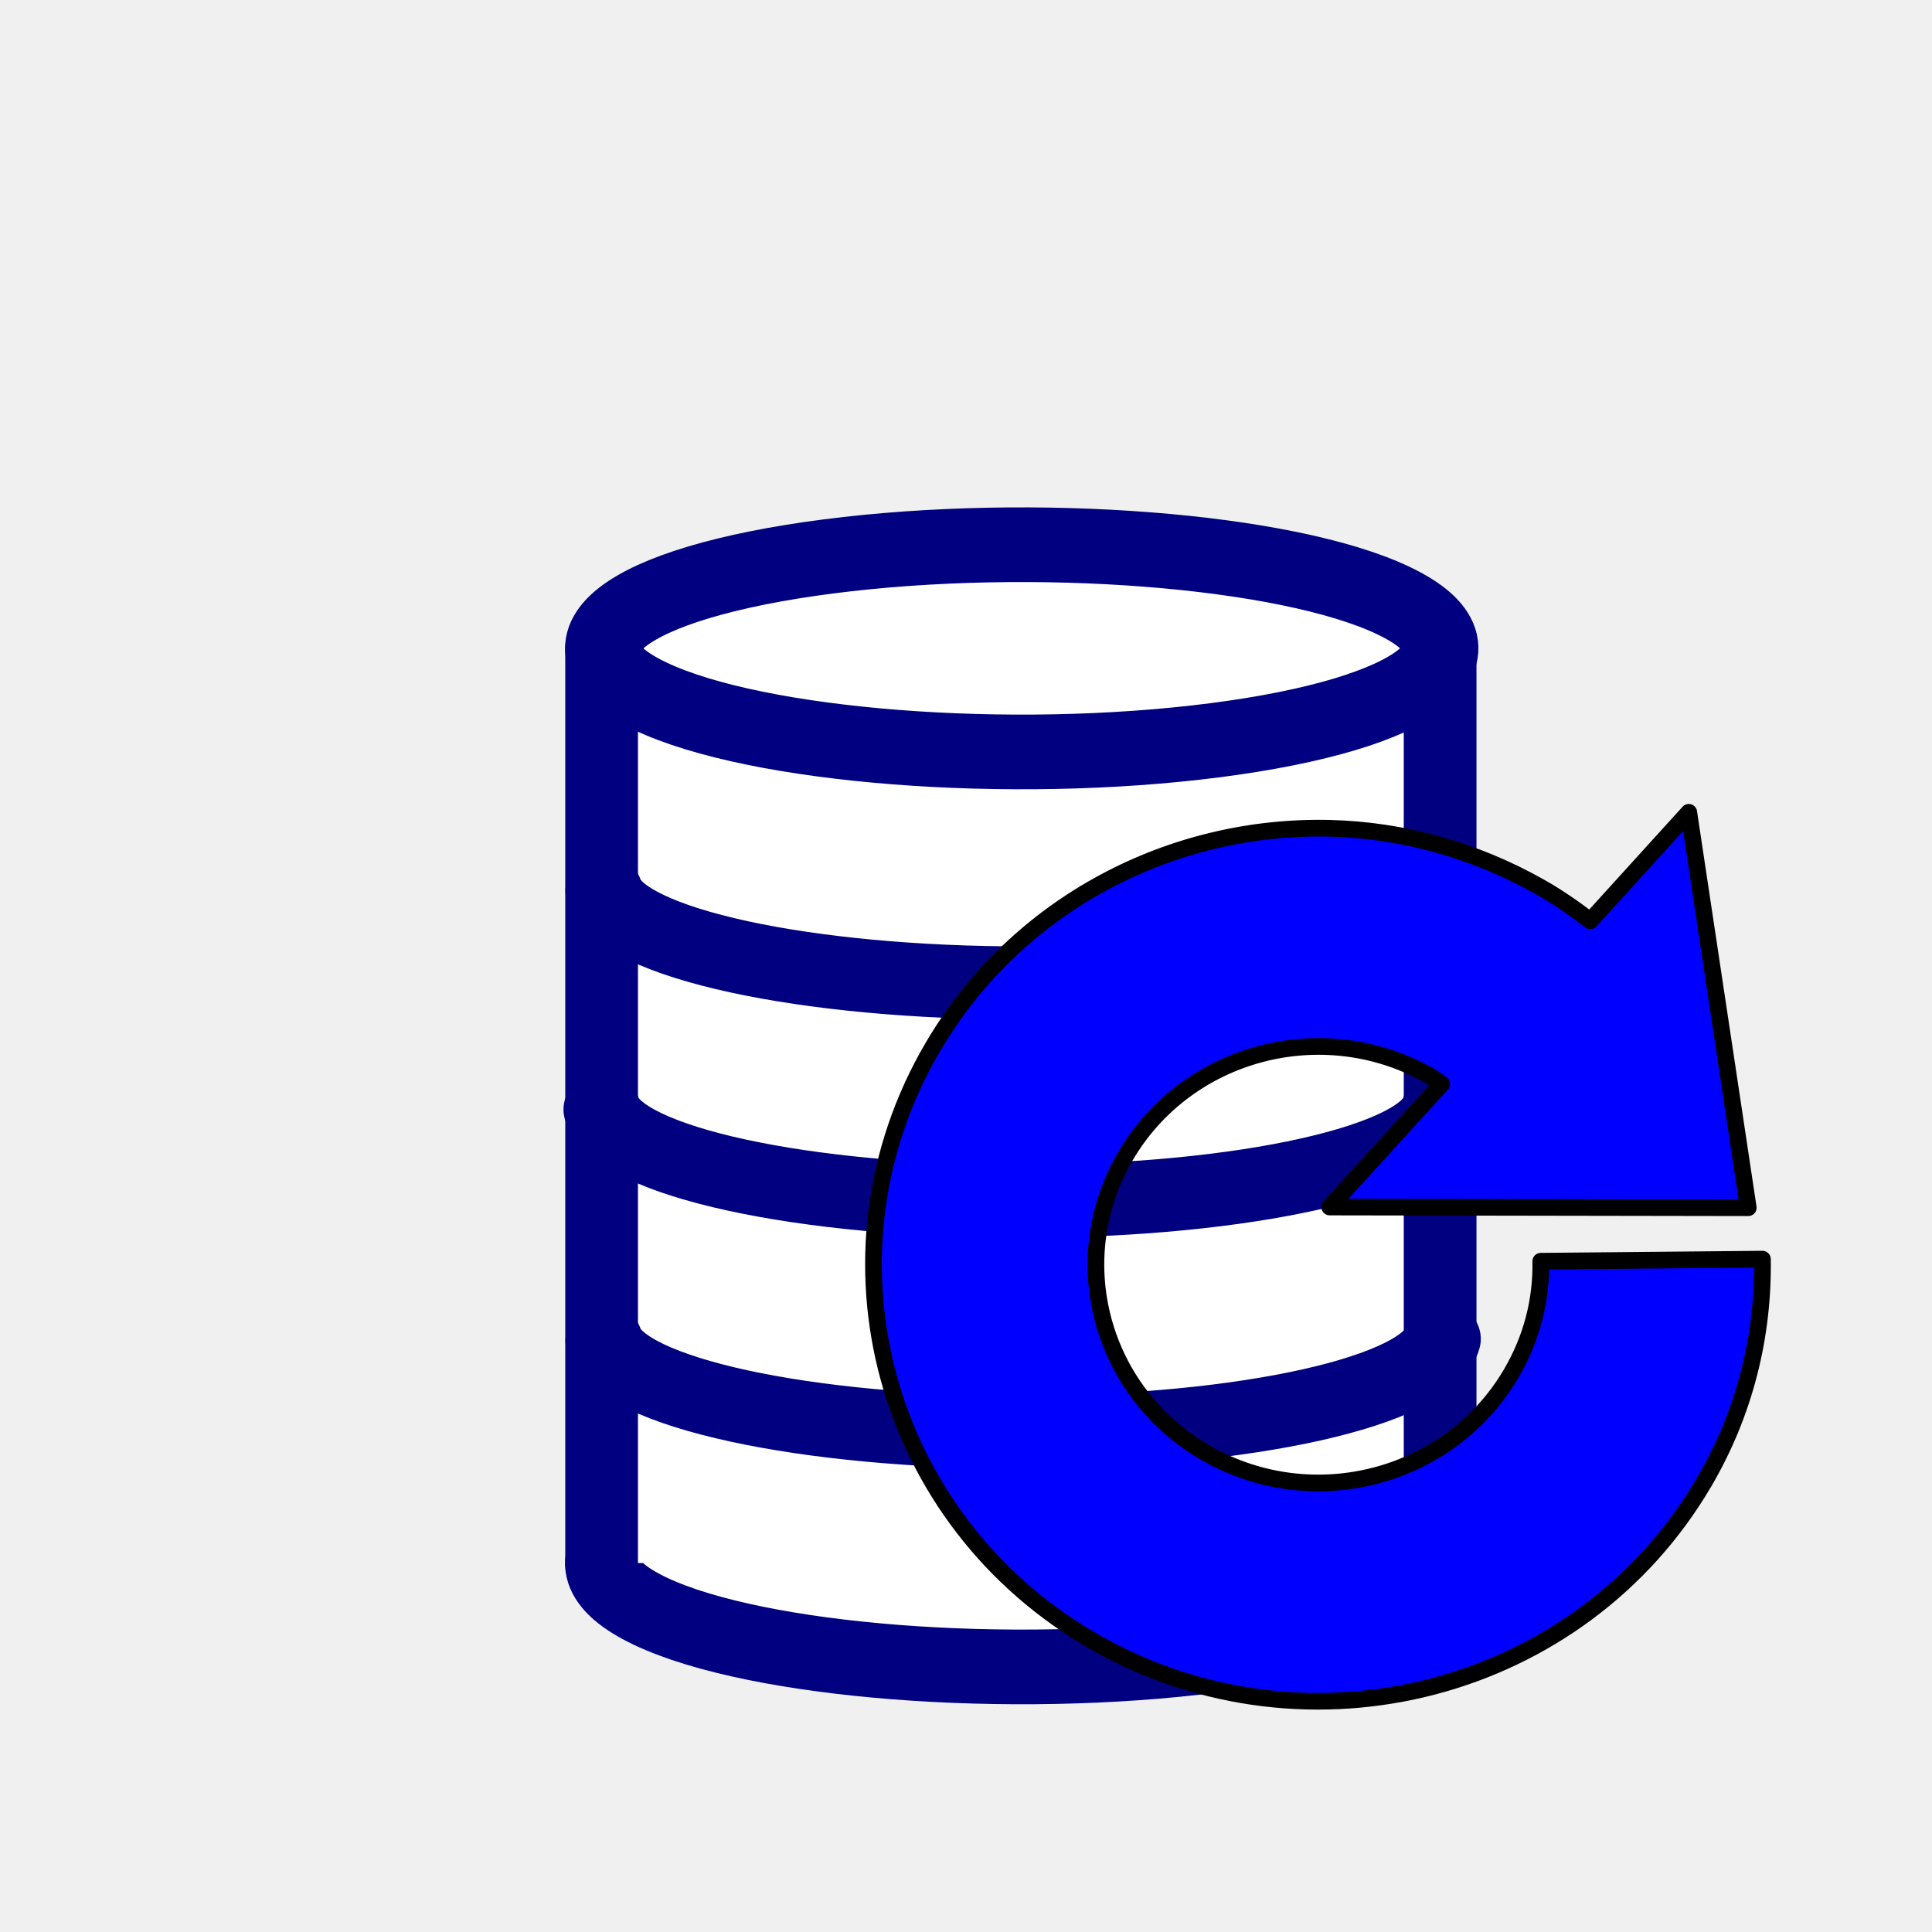
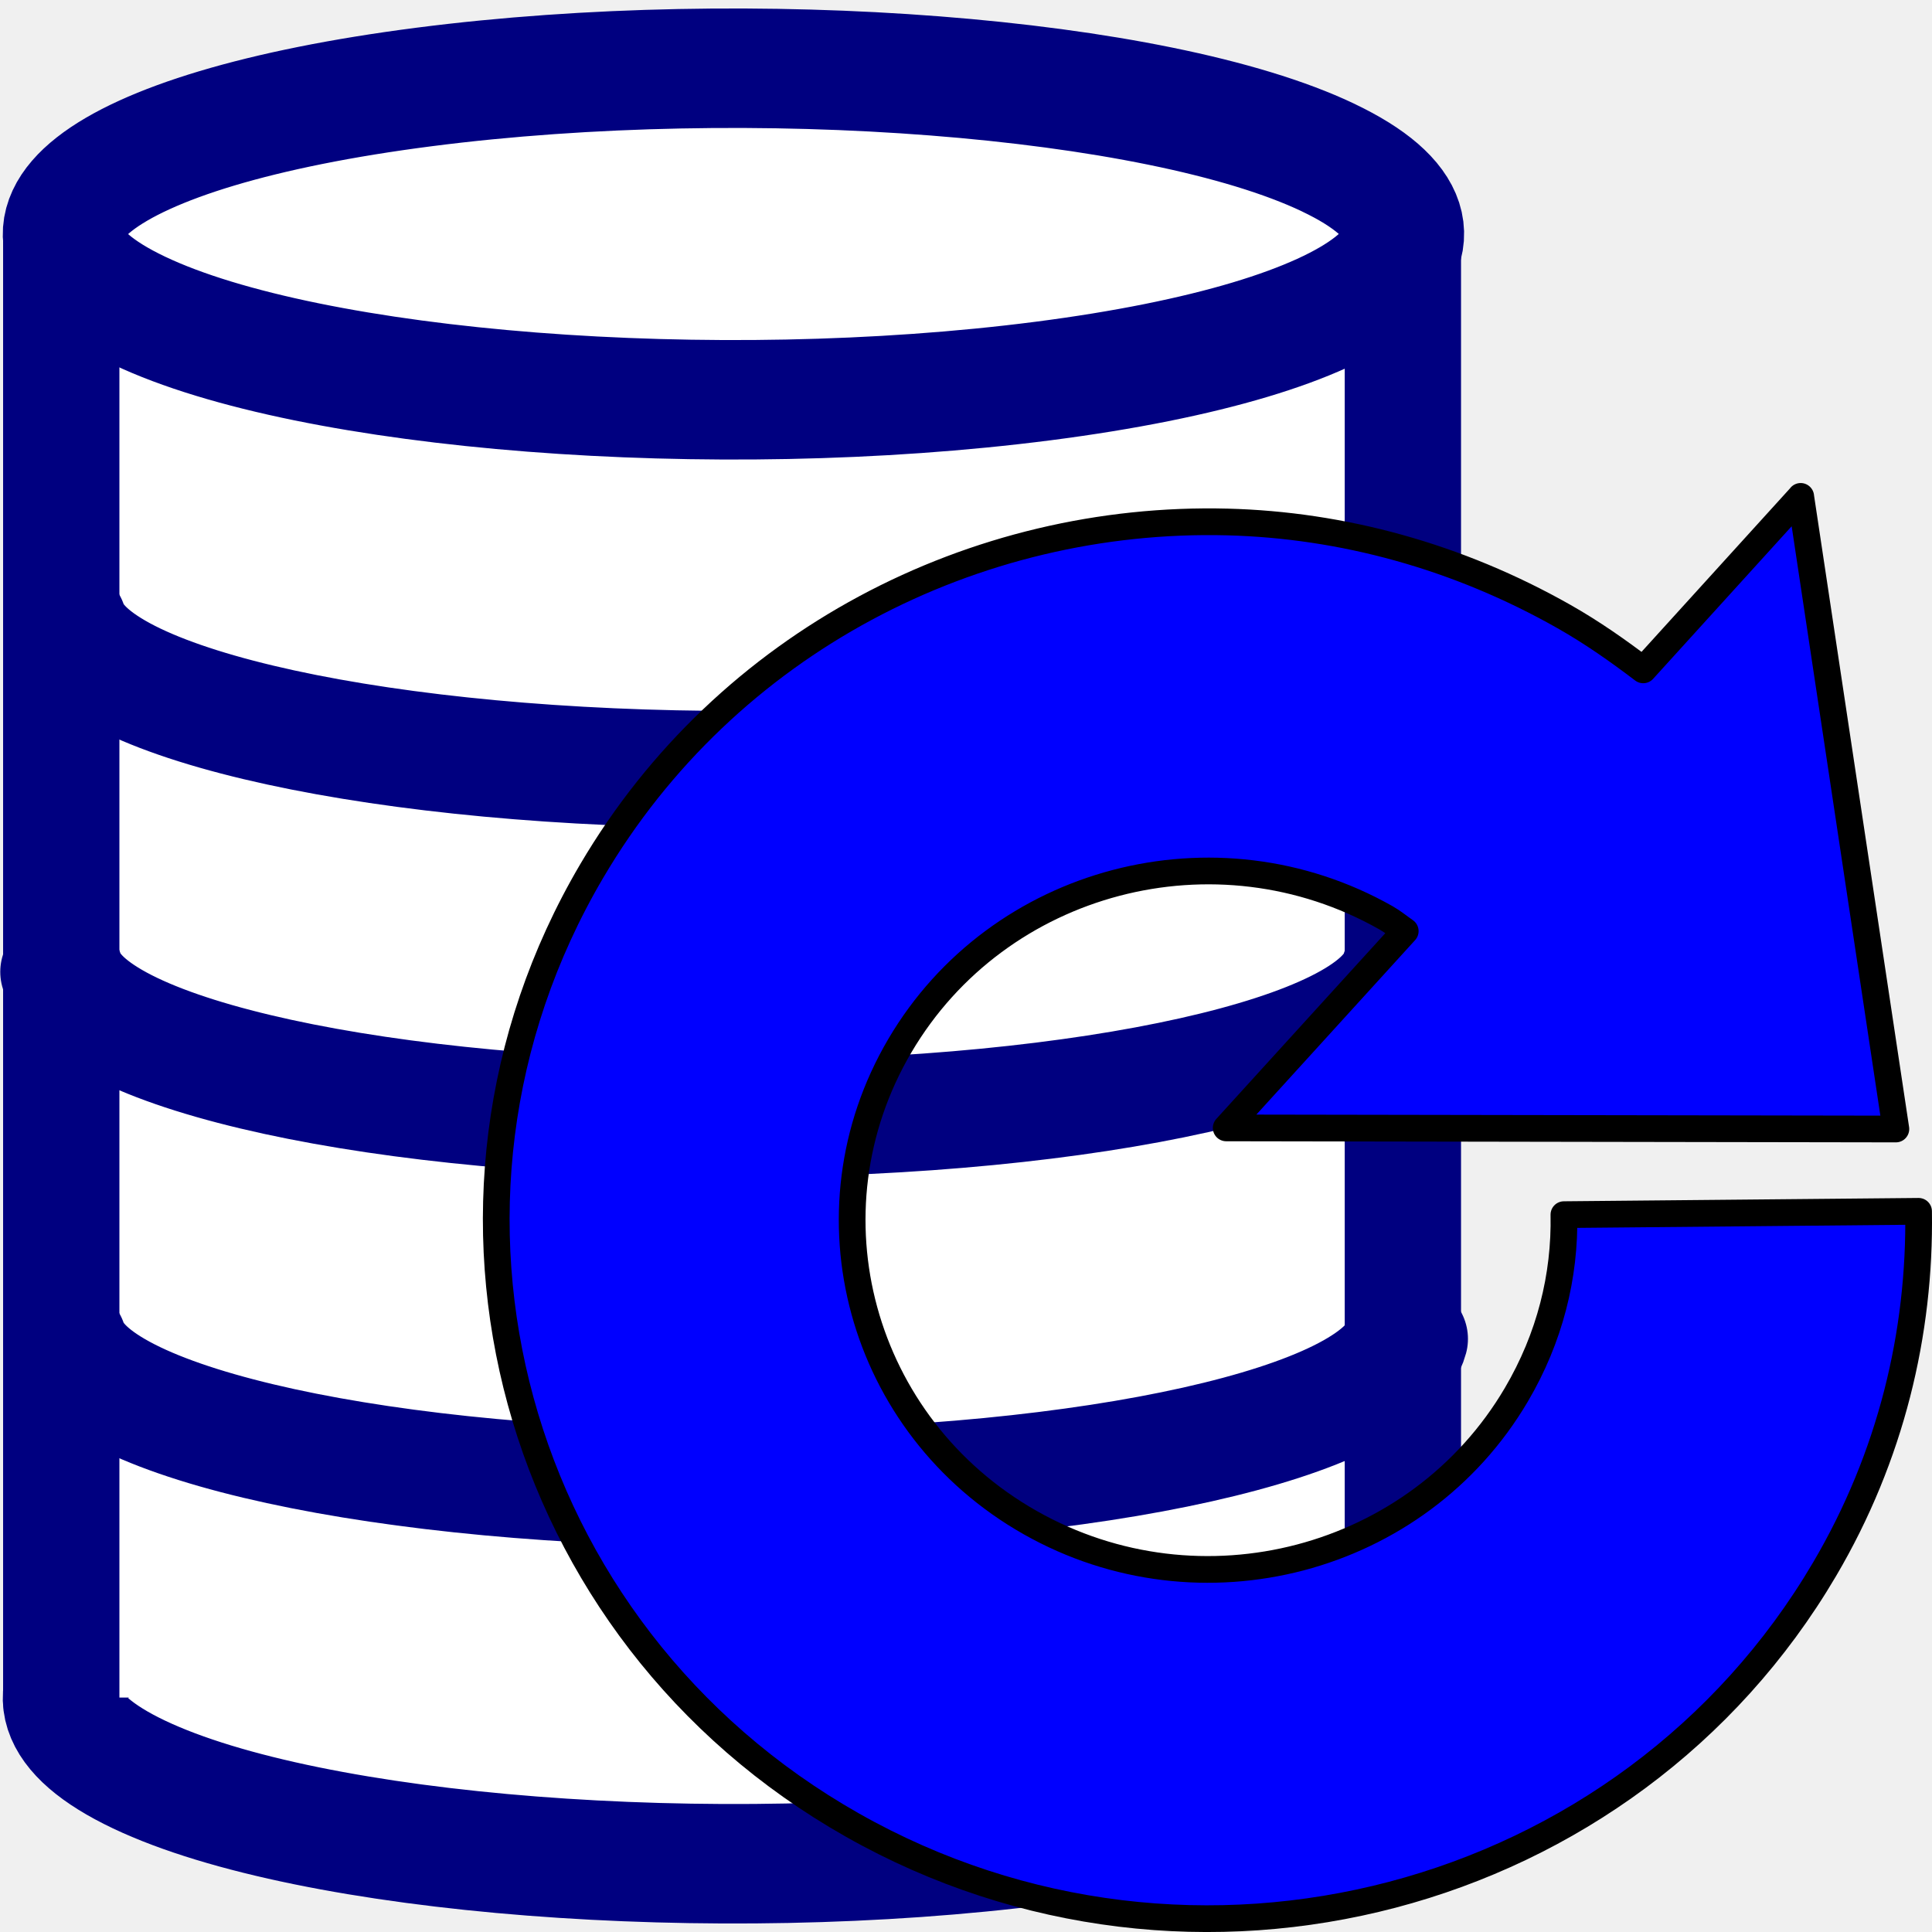
- <svg xmlns="http://www.w3.org/2000/svg" width="64px" height="64px" id="svg3376" version="1.1">
+ <svg xmlns="http://www.w3.org/2000/svg" width="40" height="40" id="svg3376" version="1.1">
+   <style id="current-color-scheme">.paper-ink{fill:#ffffff;color:#000080}.paper{color:#ffffff}.mark-lead{fill:#0000ff;color:#000000}</style>
  <defs id="defs3378" />
-   <g id="layer1">
+   <g id="layer1" transform="translate(-18.66091,-16.632)">
    <g id="g4145" transform="translate(3.727261,1.089152)">
      <g style="stroke-width:3.389;stroke-miterlimit:4;stroke-dasharray:none" transform="matrix(0.7105855,0,0,0.7577416,8.772678,6.024591)" id="g3856">
-         <path style="fill:#ffffff;fill-opacity:1;fill-rule:evenodd;stroke:#000080;stroke-width:3.604;stroke-linecap:round;stroke-linejoin:round;stroke-miterlimit:4;stroke-dasharray:none;stroke-dashoffset:0;stroke-opacity:1" id="path3012-6" d="m 47.741,16.692 a 20,5 0 0 1 -8.507,6.743 20,5 0 0 1 -26.974,-2.126 20,5 0 0 1 8.501,-6.744 20,5 0 0 1 26.976,2.124" transform="matrix(0.9762896,0,0,0.9057764,0.7526471,41.74582)" />
-         <rect style="fill:#ffffff;fill-opacity:1;fill-rule:evenodd;stroke:none" id="rect3032" width="40" height="40" x="10.056" y="18.944" />
-         <path style="fill:#ffffff;fill-opacity:1;fill-rule:evenodd;stroke:#000080;stroke-width:3.604;stroke-linecap:round;stroke-linejoin:round;stroke-miterlimit:4;stroke-dasharray:none;stroke-dashoffset:0;stroke-opacity:1" id="path3012" d="m 47.741,16.692 a 20,5 0 0 1 -8.507,6.743 20,5 0 0 1 -26.974,-2.126 20,5 0 0 1 8.501,-6.744 20,5 0 0 1 26.976,2.124" transform="matrix(0.9762896,0,0,0.9057764,0.7526472,1.745823)" />
-         <path style="fill:#ffffff;fill-opacity:1;fill-rule:evenodd;stroke:#000080;stroke-width:3.671;stroke-linecap:round;stroke-linejoin:round;stroke-miterlimit:4;stroke-dasharray:none;stroke-dashoffset:0;stroke-opacity:1" id="path3012-0" d="M 49.96,19.317 A 20,5 0 0 1 30.146,24 20,5 0 0 1 10.061,19.39" transform="matrix(0.9793945,0,0,0.8705486,0.7129074,12.69071)" />
-         <path style="fill:#ffffff;fill-opacity:1;fill-rule:evenodd;stroke:#000080;stroke-width:3.671;stroke-linecap:round;stroke-linejoin:round;stroke-miterlimit:4;stroke-dasharray:none;stroke-dashoffset:0;stroke-opacity:1" id="path3012-0-2" d="M 49.96,19.317 A 20,5 0 0 1 30.146,24 20,5 0 0 1 10.061,19.39" transform="matrix(0.9793945,0,0,0.8705486,0.6219979,22.23616)" />
-         <path style="fill:#ffffff;fill-opacity:1;fill-rule:evenodd;stroke:#000080;stroke-width:3.671;stroke-linecap:round;stroke-linejoin:round;stroke-miterlimit:4;stroke-dasharray:none;stroke-dashoffset:0;stroke-opacity:1" id="path3012-0-1" d="M 49.96,19.317 A 20,5 0 0 1 30.146,24 20,5 0 0 1 10.061,19.39" transform="matrix(0.9793945,0,0,0.8705486,0.712907,32.32708)" />
-         <path style="fill:#ffffff;stroke:#000080;stroke-width:3.389;stroke-linecap:round;stroke-linejoin:miter;stroke-miterlimit:4;stroke-dasharray:none;stroke-opacity:1" d="m 10.455,19 0,40" id="path3084" />
-         <path style="fill:#ffffff;stroke:#000080;stroke-width:3.389;stroke-linecap:round;stroke-linejoin:miter;stroke-miterlimit:4;stroke-dasharray:none;stroke-opacity:1" d="m 49.545,19 0,40" id="path3086" />
+         <path id="path3012-6" style="fill-rule:evenodd;stroke:currentColor;stroke-width:3.604;stroke-linecap:round;stroke-linejoin:round" transform="matrix(0.9762896,0,0,0.9057764,0.7526471,41.74582)" d="m 47.741,16.692 a 20,5 0 0 1 -8.507,6.743 20,5 0 0 1 -26.974,-2.126 20,5 0 0 1 8.501,-6.744 20,5 0 0 1 26.976,2.124" class="paper-ink" />
+         <path id="rect3032" style="fill:currentColor;fill-rule:evenodd" d="m 10.056,18.944 h 40 v 40 h -40 z" class="paper" />
+         <path id="path3012" style="fill-rule:evenodd;stroke:currentColor;stroke-width:3.604;stroke-linecap:round;stroke-linejoin:round" transform="matrix(0.9762896,0,0,0.9057764,0.7526472,1.745823)" d="m 47.741,16.692 a 20,5 0 0 1 -8.507,6.743 20,5 0 0 1 -26.974,-2.126 20,5 0 0 1 8.501,-6.744 20,5 0 0 1 26.976,2.124" class="paper-ink" />
+         <path id="path3012-0" style="fill-rule:evenodd;stroke:currentColor;stroke-width:3.671;stroke-linecap:round;stroke-linejoin:round" transform="matrix(0.9793945,0,0,0.8705486,0.7129074,12.69071)" d="M 49.96,19.317 A 20,5 0 0 1 30.146,24 20,5 0 0 1 10.061,19.39" class="paper-ink" />
+         <path id="path3012-0-2" style="fill-rule:evenodd;stroke:currentColor;stroke-width:3.671;stroke-linecap:round;stroke-linejoin:round" transform="matrix(0.9793945,0,0,0.8705486,0.6219979,22.23616)" d="M 49.96,19.317 A 20,5 0 0 1 30.146,24 20,5 0 0 1 10.061,19.39" class="paper-ink" />
+         <path id="path3012-0-1" style="fill-rule:evenodd;stroke:currentColor;stroke-width:3.671;stroke-linecap:round;stroke-linejoin:round" transform="matrix(0.9793945,0,0,0.8705486,0.712907,32.32708)" d="M 49.96,19.317 A 20,5 0 0 1 30.146,24 20,5 0 0 1 10.061,19.39" class="paper-ink" />
+         <path style="stroke:currentColor;stroke-width:3.389;stroke-linecap:round;stroke-linejoin:miter;stroke-miterlimit:4;stroke-dasharray:none;stroke-opacity:1" d="M 10.455,19 V 59" id="path3084" class="paper-ink" />
+         <path style="stroke:currentColor;stroke-width:3.389;stroke-linecap:round;stroke-linejoin:miter;stroke-miterlimit:4;stroke-dasharray:none;stroke-opacity:1" d="M 49.545,19 V 59" id="path3086" class="paper-ink" />
      </g>
-       <rect y="15.543" x="14.934" height="40" width="40" id="rect4150" style="fill:none;stroke:none;stroke-width:3;stroke-miterlimit:4;stroke-dasharray:none" />
+       <path id="rect4150" style="fill:none;stroke-width:3" d="m 14.934,15.543 h 40 v 40 h -40 z" />
    </g>
-     <path style="fill:#0000ff;fill-opacity:1;fill-rule:nonzero;stroke:#000000;stroke-width:0.553;stroke-linecap:round;stroke-linejoin:round;stroke-miterlimit:4;stroke-dasharray:none;stroke-opacity:1" d="m 55.943,26.91 -3.261,3.591 c -0.518,-0.394 -1.056,-0.773 -1.642,-1.105 -2.202,-1.248 -4.593,-1.896 -6.968,-1.957 -5.225,-0.133 -10.364,2.474 -13.161,7.228 -4.069,6.915 -1.652,15.758 5.396,19.75 7.048,3.993 16.06,1.621 20.129,-5.294 1.378,-2.341 1.984,-4.893 1.947,-7.412 l -7.343,0.069 c 0.025,1.271 -0.29,2.548 -0.985,3.729 -2.035,3.458 -6.541,4.643 -10.065,2.647 -3.524,-1.996 -4.733,-6.417 -2.698,-9.875 2.035,-3.458 6.541,-4.643 10.064,-2.647 0.143,0.081 0.266,0.184 0.399,0.276 l -3.707,4.074 13.865,0.023 -1.971,-13.098 z" id="path4064" />
+     <path style="fill-opacity:1;fill-rule:nonzero;stroke:currentColor;stroke-width:0.553;stroke-linecap:round;stroke-linejoin:round;stroke-miterlimit:4;stroke-dasharray:none;stroke-opacity:1" d="m 55.943,26.91 -3.261,3.591 c -0.518,-0.394 -1.056,-0.773 -1.642,-1.105 -2.202,-1.248 -4.593,-1.896 -6.968,-1.957 -5.225,-0.133 -10.364,2.474 -13.161,7.228 -4.069,6.915 -1.652,15.758 5.396,19.75 7.048,3.993 16.06,1.621 20.129,-5.294 1.378,-2.341 1.984,-4.893 1.947,-7.412 l -7.343,0.069 c 0.025,1.271 -0.29,2.548 -0.985,3.729 -2.035,3.458 -6.541,4.643 -10.065,2.647 -3.524,-1.996 -4.733,-6.417 -2.698,-9.875 2.035,-3.458 6.541,-4.643 10.064,-2.647 0.143,0.081 0.266,0.184 0.399,0.276 l -3.707,4.074 13.865,0.023 -1.971,-13.098 z" id="path4064" class="mark-lead" />
  </g>
</svg>
